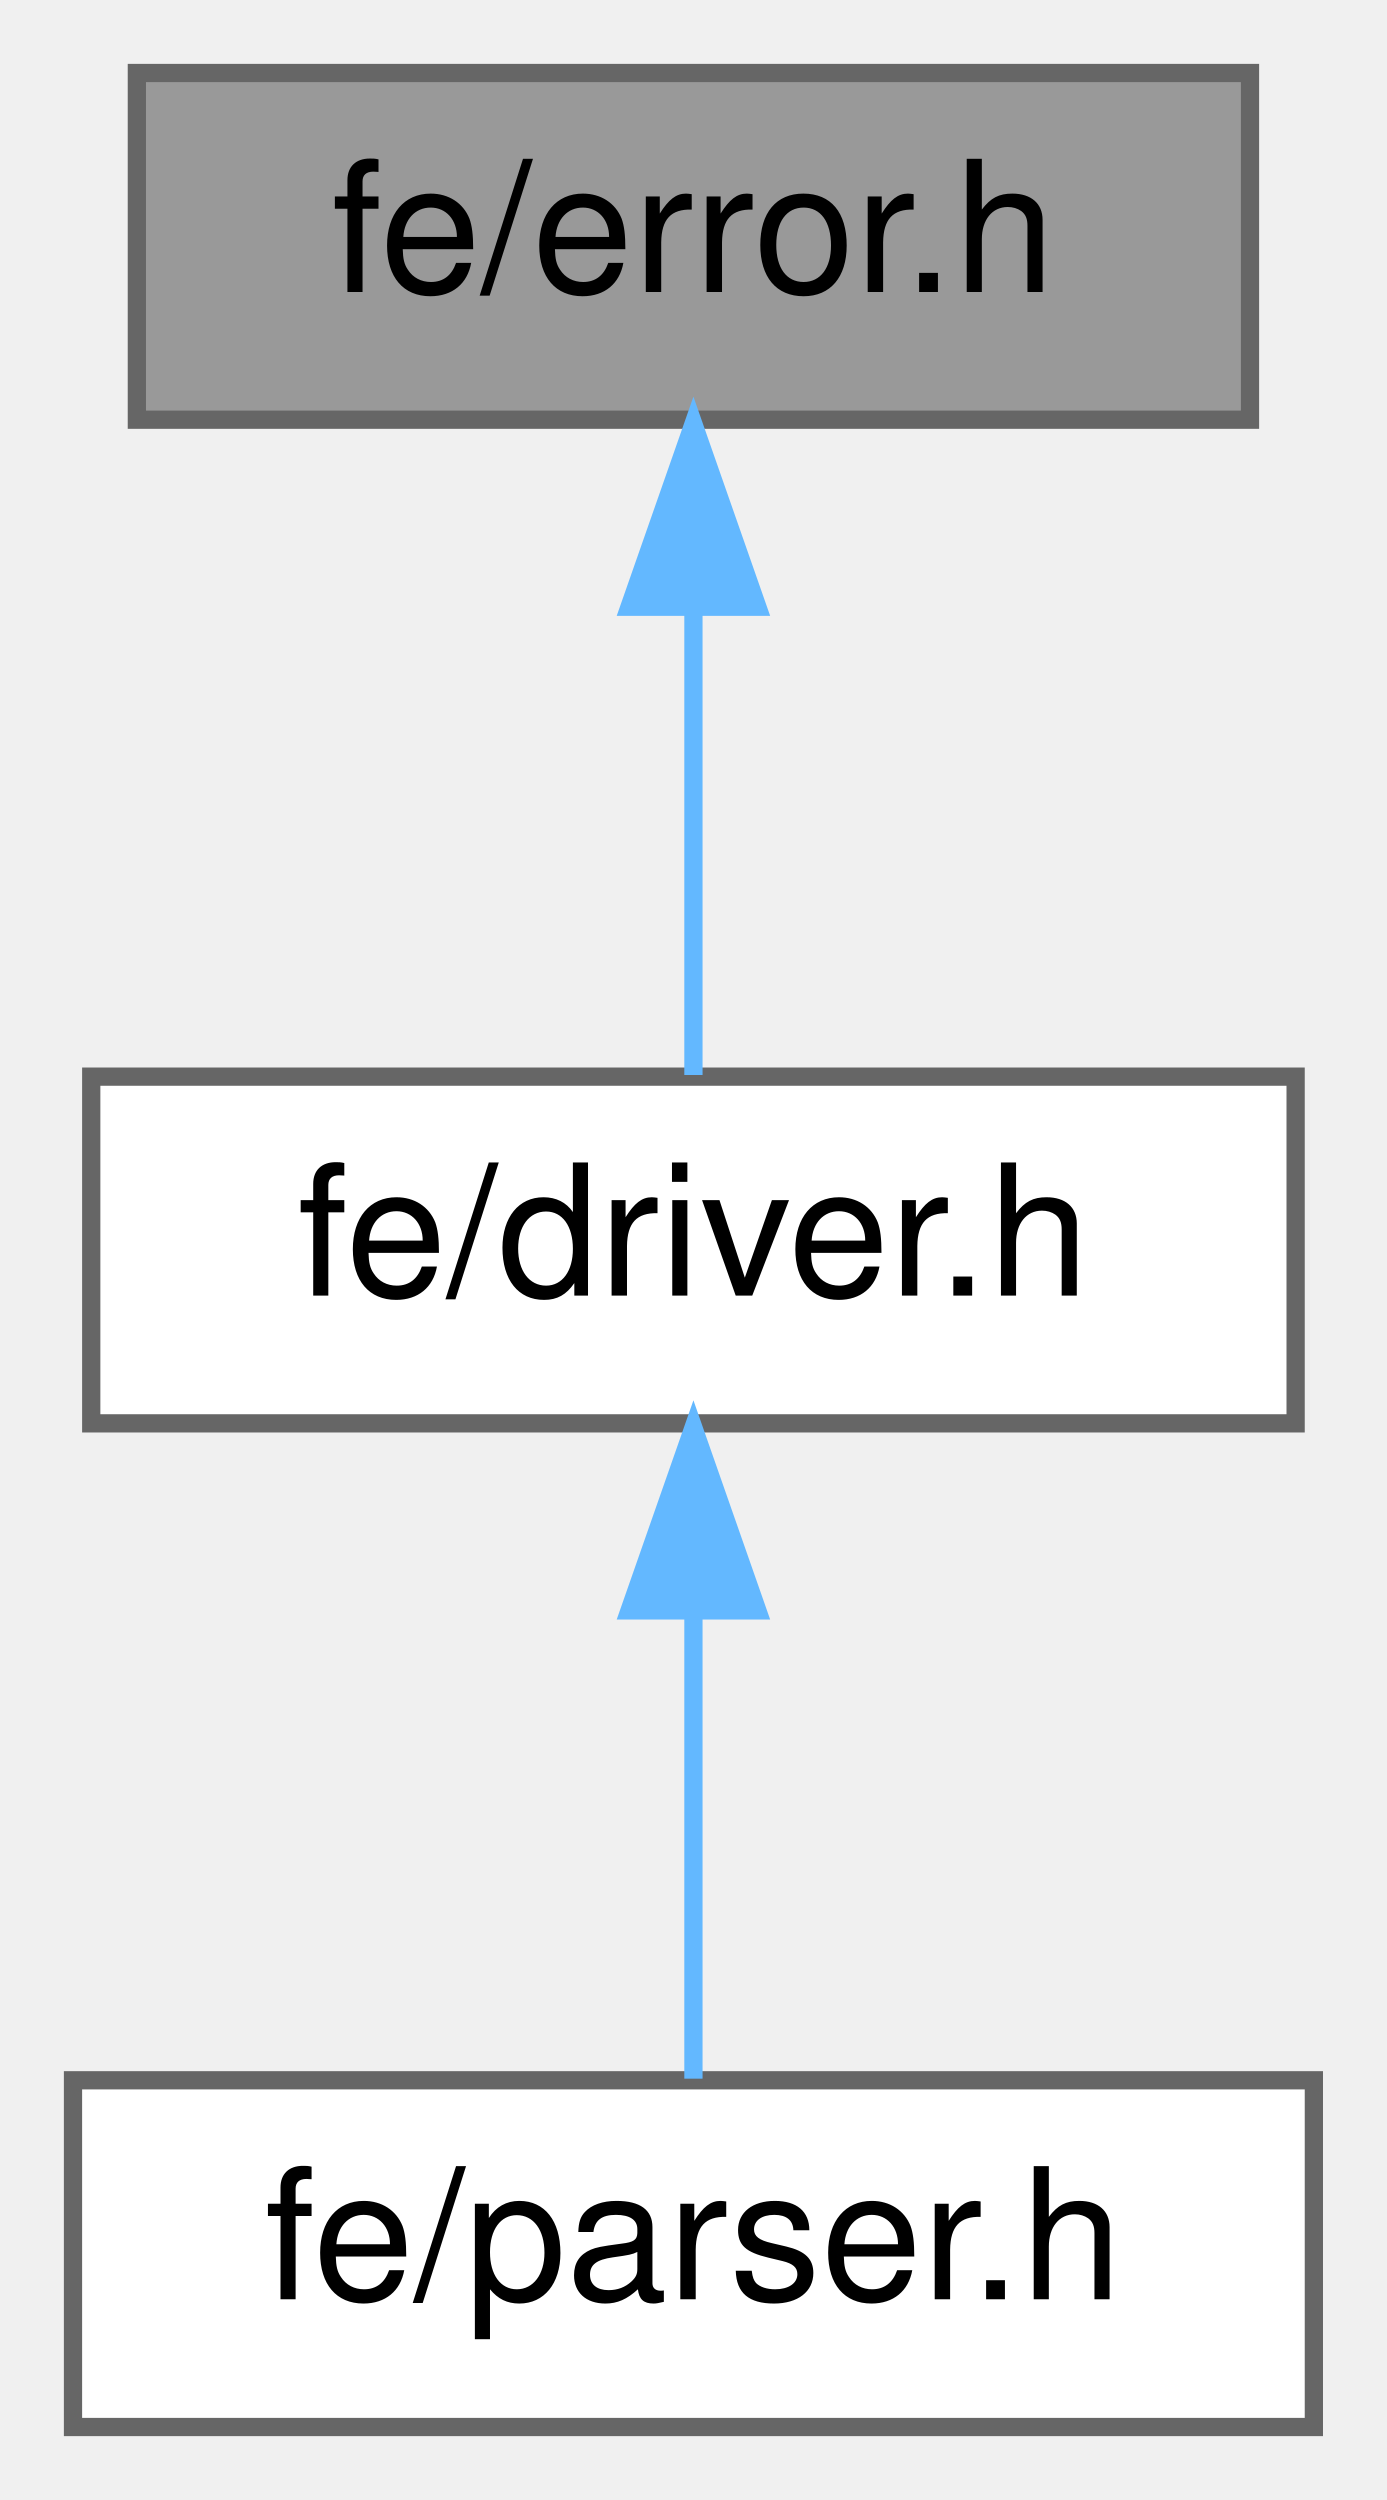
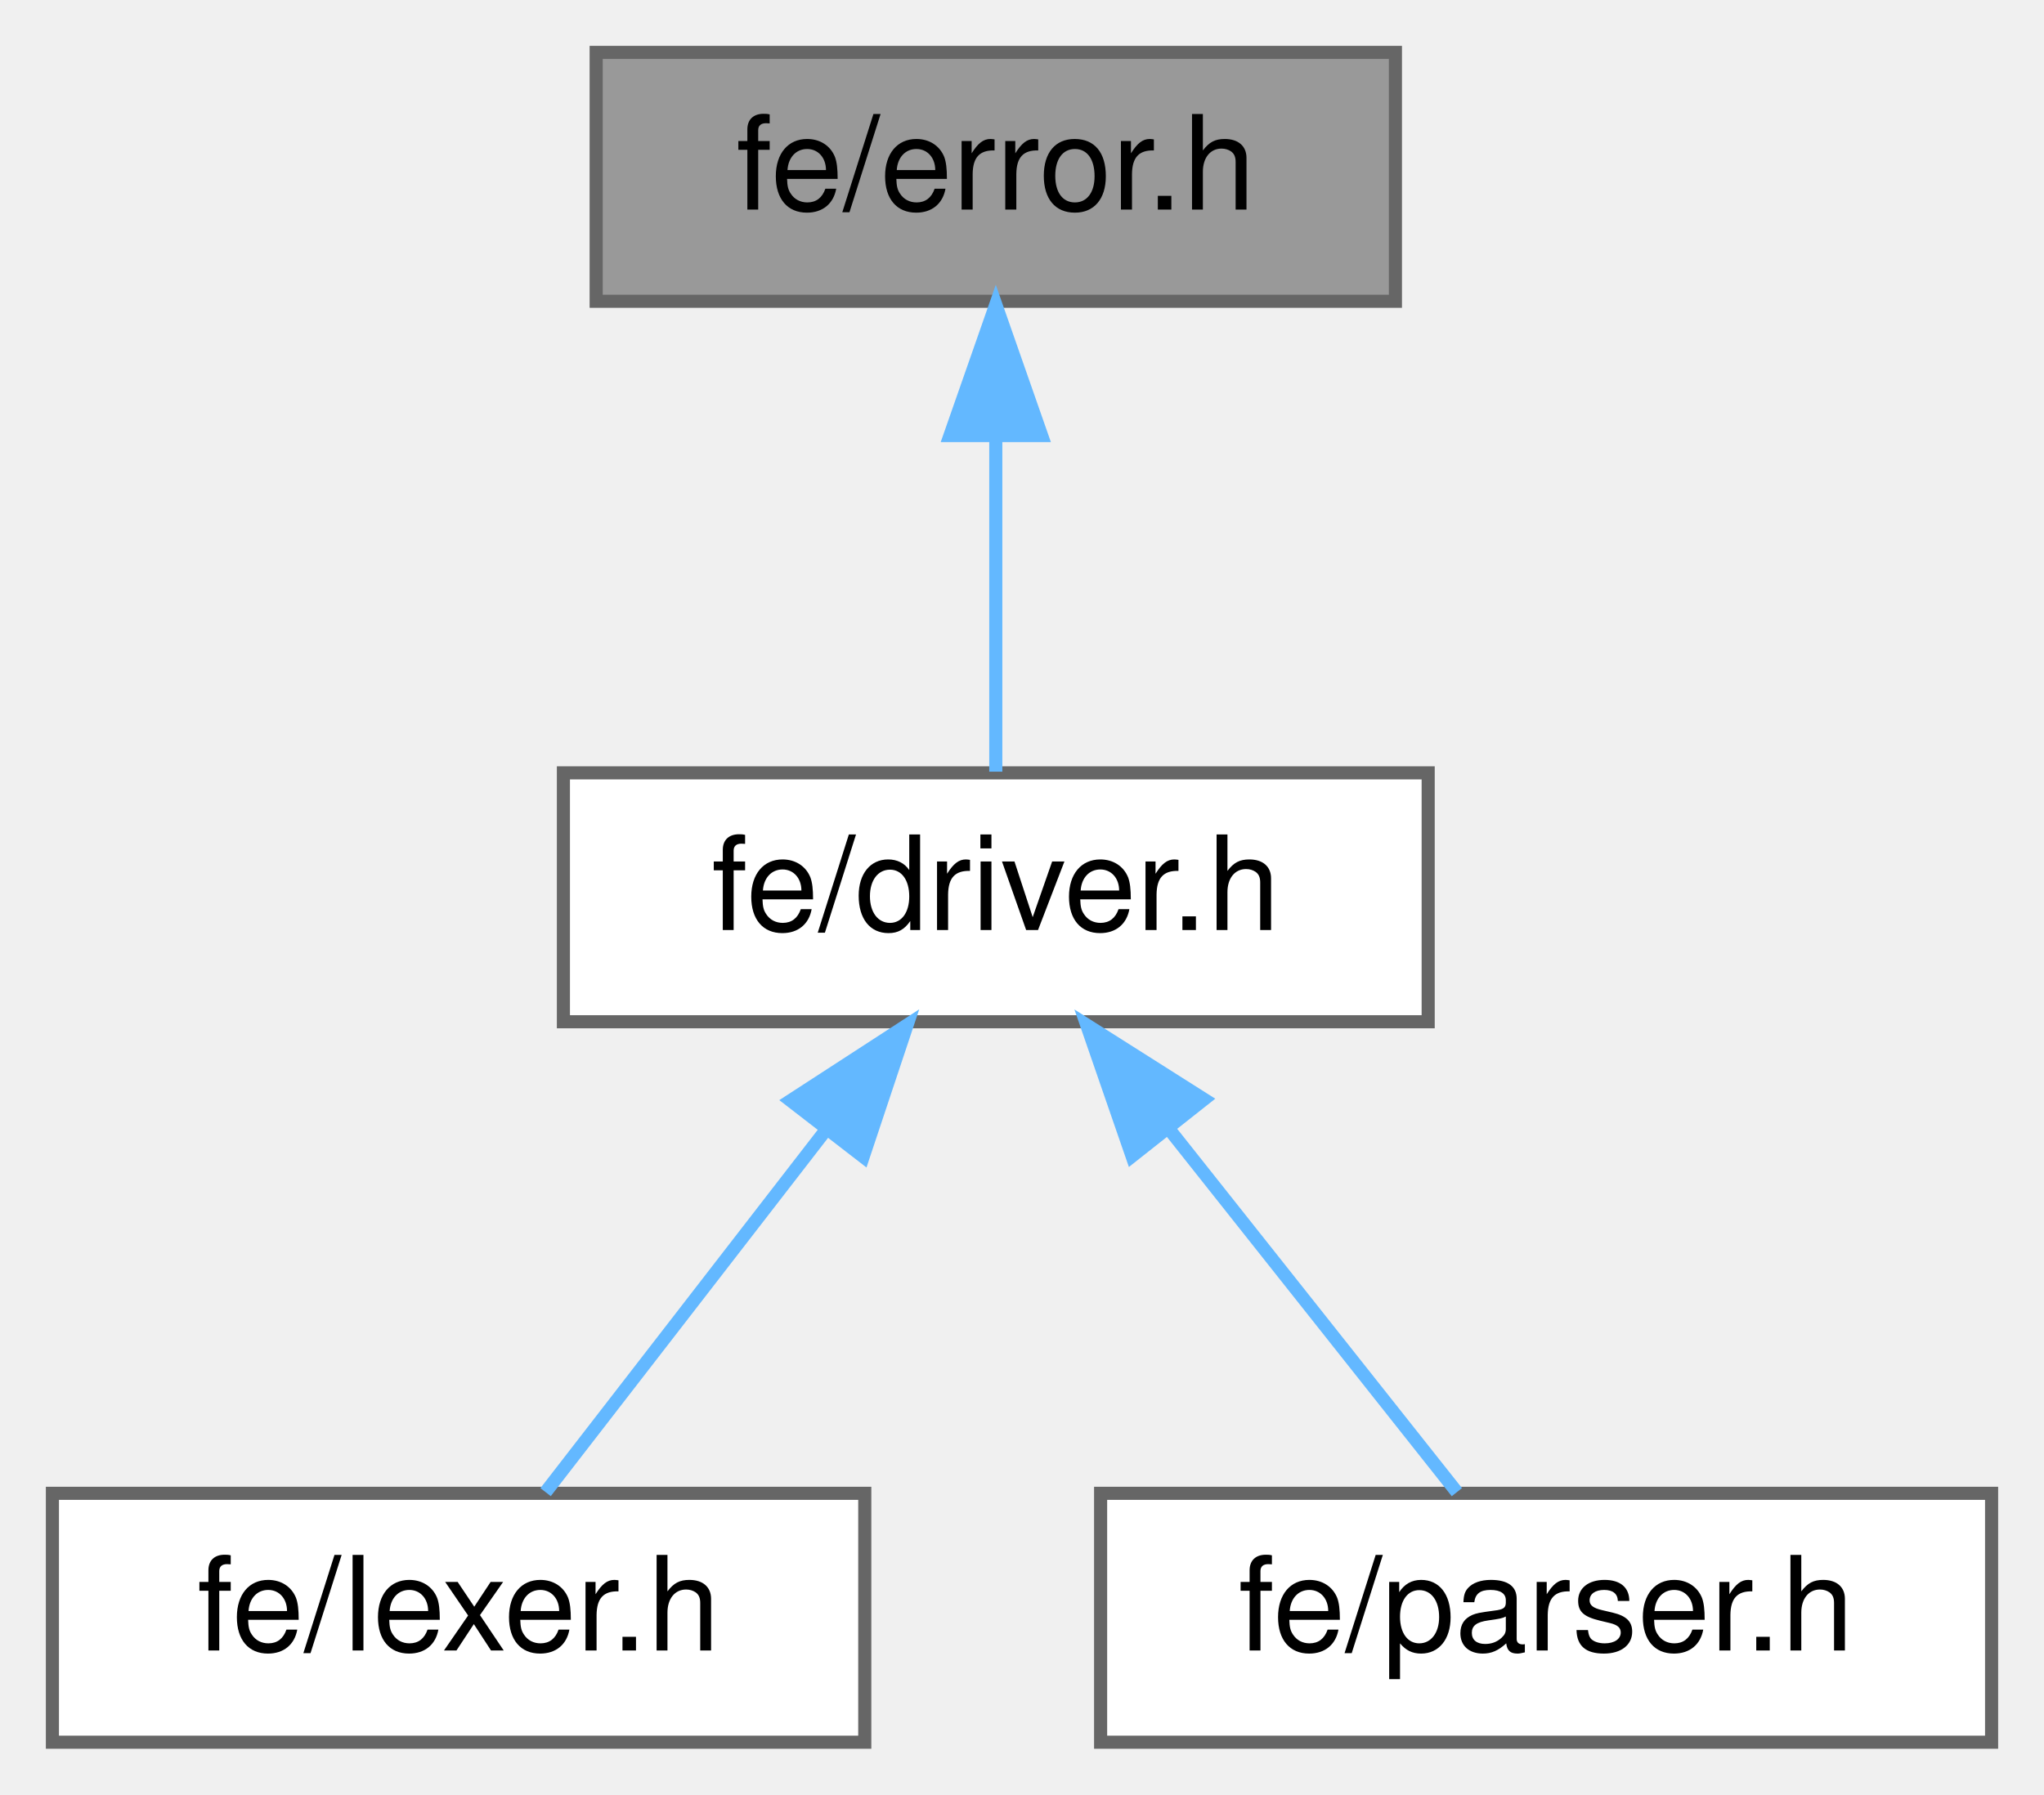
- <svg xmlns="http://www.w3.org/2000/svg" xmlns:xlink="http://www.w3.org/1999/xlink" width="76pt" height="137pt" viewBox="0.00 0.00 76.00 137.00">
+ <svg xmlns="http://www.w3.org/2000/svg" xmlns:xlink="http://www.w3.org/1999/xlink" width="156pt" height="137pt" viewBox="0.00 0.00 156.00 137.00">
  <g id="page0,1_graph0" class="graph" transform="scale(1 1) rotate(0) translate(4 133)">
    <g id="Node000001" class="node">
      <g id="a_Node000001">
        <a xlink:title=" ">
-           <polygon fill="#999999" stroke="#666666" points="64.5,-129 3.5,-129 3.5,-110 64.5,-110 64.5,-129" />
-           <text text-anchor="middle" x="34" y="-117" font-family="Helvetica,sans-Serif" font-size="10.00">fe/error.h</text>
+           <polygon fill="#999999" stroke="#666666" points="102.5,-129 41.5,-129 41.5,-110 102.5,-110 102.5,-129" />
+           <text text-anchor="middle" x="72" y="-117" font-family="Helvetica,sans-Serif" font-size="10.00">fe/error.h</text>
        </a>
      </g>
    </g>
    <g id="Node000002" class="node">
      <g id="a_Node000002">
        <a xlink:href="driver_8h.html" target="_top" xlink:title=" ">
-           <polygon fill="white" stroke="#666666" points="67,-74 1,-74 1,-55 67,-55 67,-74" />
-           <text text-anchor="middle" x="34" y="-62" font-family="Helvetica,sans-Serif" font-size="10.00">fe/driver.h</text>
+           <polygon fill="white" stroke="#666666" points="105,-74 39,-74 39,-55 105,-55 105,-74" />
+           <text text-anchor="middle" x="72" y="-62" font-family="Helvetica,sans-Serif" font-size="10.00">fe/driver.h</text>
        </a>
      </g>
    </g>
    <g id="edge1_Node000001_Node000002" class="edge">
      <g id="a_edge1_Node000001_Node000002">
        <a xlink:title=" ">
-           <path fill="none" stroke="#63b8ff" d="M34,-99.66C34,-90.93 34,-80.99 34,-74.09" />
-           <polygon fill="#63b8ff" stroke="#63b8ff" points="30.5,-99.75 34,-109.75 37.5,-99.75 30.5,-99.75" />
+           <path fill="none" stroke="#63b8ff" d="M72,-99.66C72,-90.93 72,-80.99 72,-74.09" />
+           <polygon fill="#63b8ff" stroke="#63b8ff" points="68.5,-99.75 72,-109.75 75.5,-99.75 68.5,-99.75" />
        </a>
      </g>
    </g>
    <g id="Node000003" class="node">
      <g id="a_Node000003">
-         <a xlink:href="parser_8h.html" target="_top" xlink:title=" ">
-           <polygon fill="white" stroke="#666666" points="68,-19 0,-19 0,0 68,0 68,-19" />
-           <text text-anchor="middle" x="34" y="-7" font-family="Helvetica,sans-Serif" font-size="10.00">fe/parser.h</text>
+         <a xlink:href="lexer_8h.html" target="_top" xlink:title=" ">
+           <polygon fill="white" stroke="#666666" points="62,-19 0,-19 0,0 62,0 62,-19" />
+           <text text-anchor="middle" x="31" y="-7" font-family="Helvetica,sans-Serif" font-size="10.00">fe/lexer.h</text>
        </a>
      </g>
    </g>
    <g id="edge2_Node000002_Node000003" class="edge">
      <g id="a_edge2_Node000002_Node000003">
        <a xlink:title=" ">
-           <path fill="none" stroke="#63b8ff" d="M34,-44.66C34,-35.93 34,-25.99 34,-19.09" />
-           <polygon fill="#63b8ff" stroke="#63b8ff" points="30.5,-44.75 34,-54.75 37.5,-44.75 30.5,-44.75" />
+           <path fill="none" stroke="#63b8ff" d="M58.98,-46.67C51.88,-37.5 43.4,-26.52 37.64,-19.09" />
+           <polygon fill="#63b8ff" stroke="#63b8ff" points="56.34,-48.98 65.23,-54.75 61.88,-44.7 56.34,-48.98" />
+         </a>
+       </g>
+     </g>
+     <g id="Node000004" class="node">
+       <g id="a_Node000004">
+         <a xlink:href="parser_8h.html" target="_top" xlink:title=" ">
+           <polygon fill="white" stroke="#666666" points="148,-19 80,-19 80,0 148,0 148,-19" />
+           <text text-anchor="middle" x="114" y="-7" font-family="Helvetica,sans-Serif" font-size="10.00">fe/parser.h</text>
+         </a>
+       </g>
+     </g>
+     <g id="edge3_Node000002_Node000004" class="edge">
+       <g id="a_edge3_Node000002_Node000004">
+         <a xlink:title=" ">
+           <path fill="none" stroke="#63b8ff" d="M85.33,-46.67C92.61,-37.5 101.3,-26.52 107.19,-19.09" />
+           <polygon fill="#63b8ff" stroke="#63b8ff" points="82.4,-44.74 78.94,-54.75 87.89,-49.08 82.4,-44.74" />
        </a>
      </g>
    </g>
  </g>
</svg>
